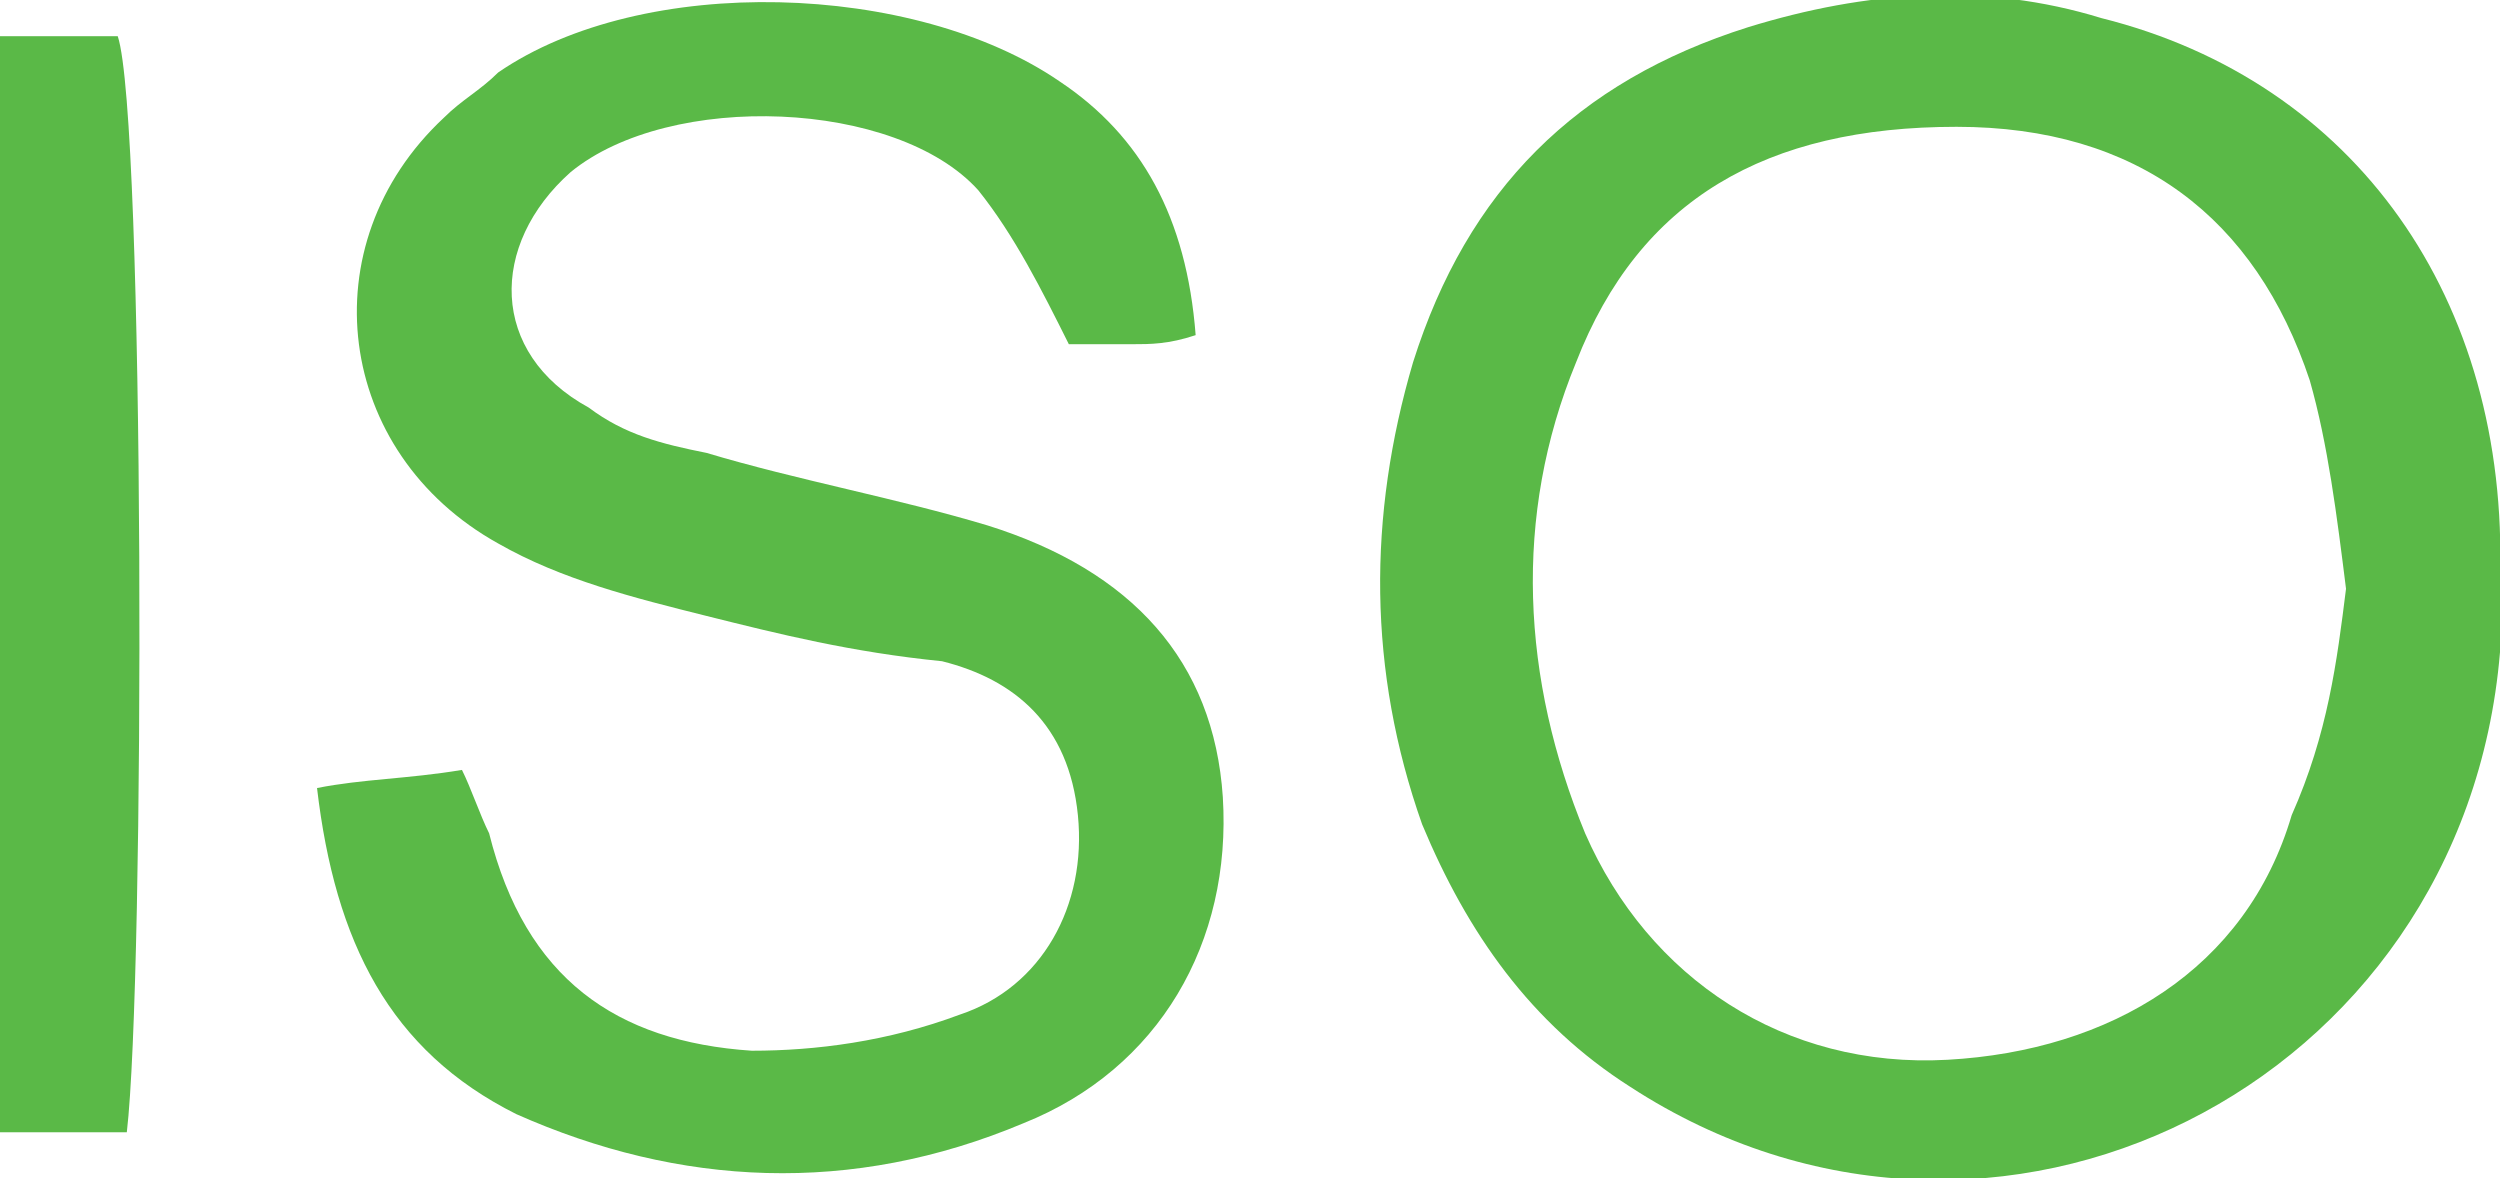
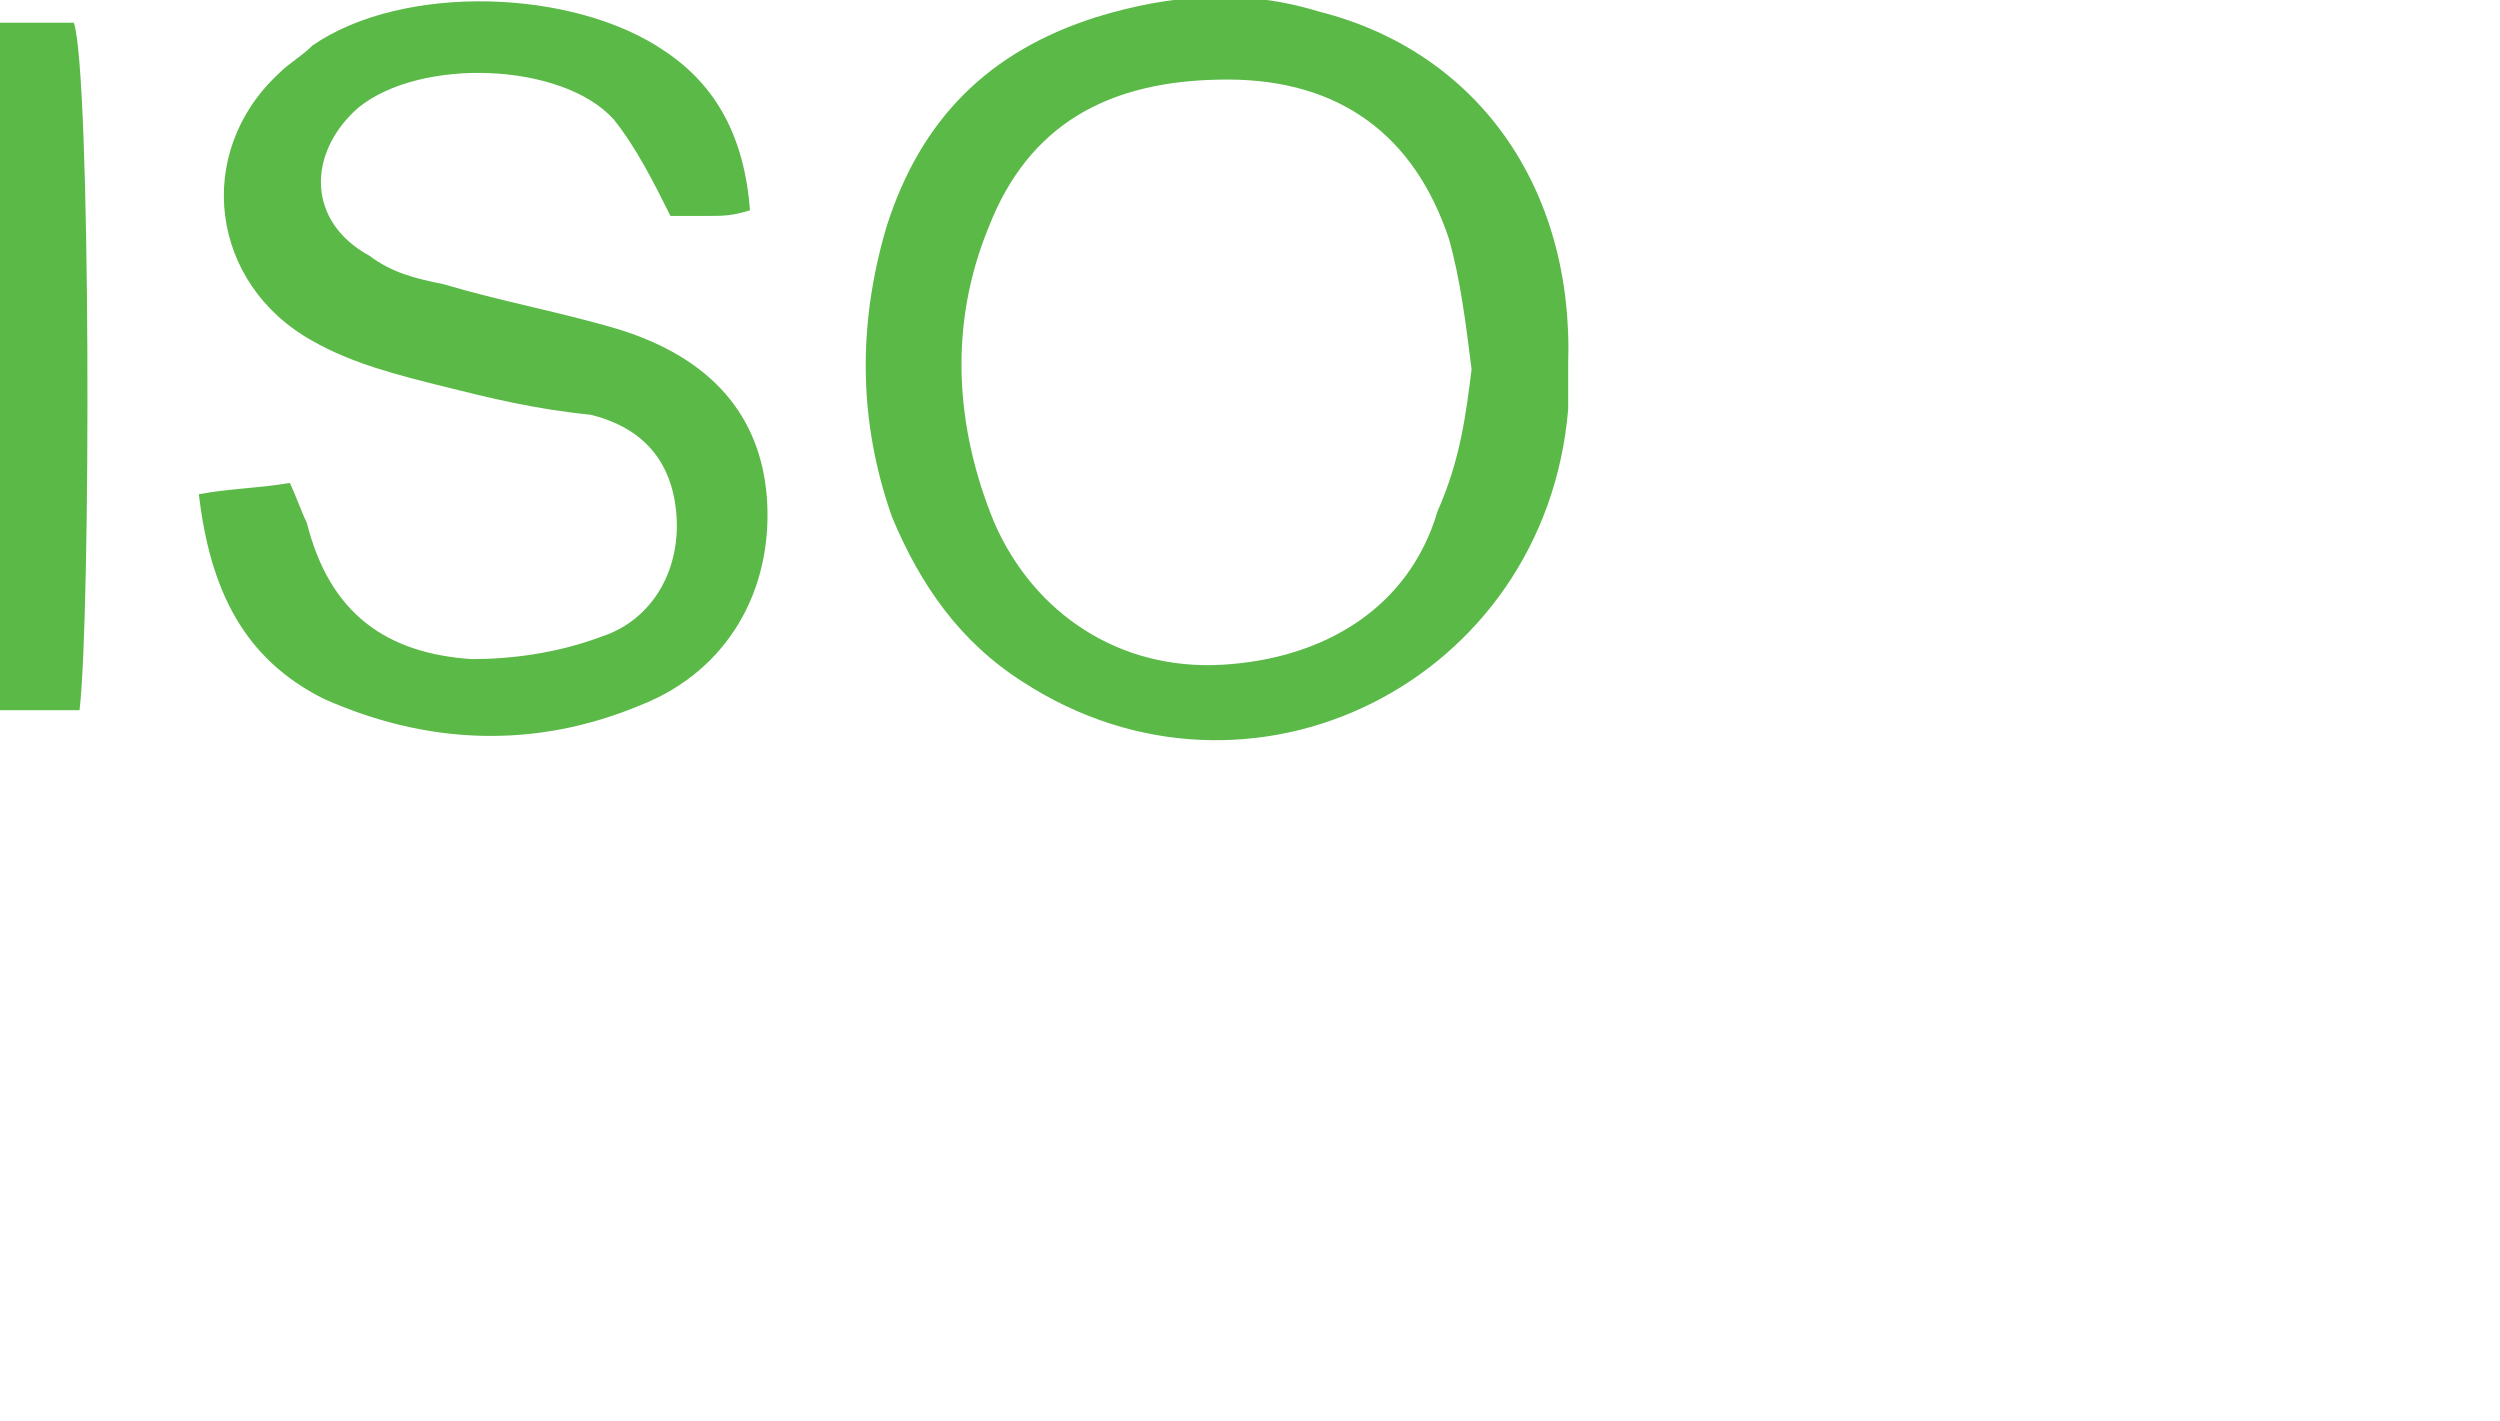
- <svg xmlns="http://www.w3.org/2000/svg" version="1.1" x="0px" y="0px" width="27.6px" height="13px" viewBox="0 0 27.6 13" style="enable-background:new 0 0 27.6 13;" xml:space="preserve">
-   <style type="text/css">
- 	.st0{fill:#5AB947;}
- </style>
-   <defs>
- </defs>
-   <path class="st0" d="M27.6,6.4c0,0.3,0,0.5,0,0.8C27.2,12,22,14.6,18,12c-1.1-0.7-1.8-1.7-2.3-2.9c-0.6-1.7-0.6-3.4-0.1-5.1  c0.6-1.9,1.8-3.1,3.7-3.7c1.3-0.4,2.6-0.5,3.9-0.1C26,0.9,27.7,3.3,27.6,6.4z M25.9,6.5c-0.1-0.8-0.2-1.6-0.4-2.3  c-0.6-1.8-1.9-2.8-3.9-2.8c-2.1,0-3.5,0.8-4.2,2.6c-0.7,1.7-0.6,3.5,0.1,5.2c0.7,1.6,2.2,2.6,4,2.5c1.8-0.1,3.3-1,3.8-2.7  C25.7,8.1,25.8,7.3,25.9,6.5z" />
-   <path class="st0" d="M13.2,3.7c-0.3,0.1-0.5,0.1-0.7,0.1c-0.3,0-0.5,0-0.7,0c-0.3-0.6-0.6-1.2-1-1.7C9.9,1.1,7.4,1,6.3,1.9  c-0.9,0.8-0.9,2,0.2,2.6C6.9,4.8,7.3,4.9,7.8,5c1,0.3,2.1,0.5,3.1,0.8c1.6,0.5,2.5,1.5,2.6,3c0.1,1.6-0.7,3-2.2,3.6  c-1.9,0.8-3.8,0.7-5.6-0.1c-1.4-0.7-2-1.9-2.2-3.6c0.5-0.1,1-0.1,1.6-0.2c0.1,0.2,0.2,0.5,0.3,0.7c0.4,1.6,1.4,2.3,2.9,2.4  c0.7,0,1.5-0.1,2.3-0.4c0.9-0.3,1.4-1.2,1.3-2.2c-0.1-1-0.7-1.5-1.5-1.7C9.4,7.2,8.6,7,7.8,6.8C7,6.6,6.2,6.4,5.5,6  C3.7,5,3.4,2.7,4.9,1.3c0.2-0.2,0.4-0.3,0.6-0.5c1.6-1.1,4.6-1,6.2,0.1C12.6,1.5,13.1,2.4,13.2,3.7z" />
-   <path class="st0" d="M0,0.4c0.5,0,0.9,0,1.3,0c0.3,0.9,0.3,10.4,0.1,12.1c-0.4,0-0.9,0-1.4,0C0,8.5,0,4.5,0,0.4z" />
+ <svg xmlns="http://www.w3.org/2000/svg" width="44" height="25">
+   <style>.st0{fill:#5ab947}</style>
+   <path class="st0" d="M27.6 6.4v.8C27.2 12 22 14.6 18 12c-1.1-.7-1.8-1.7-2.3-2.9-.6-1.7-.6-3.4-.1-5.1.6-1.9 1.8-3.1 3.7-3.7 1.3-.4 2.6-.5 3.9-.1 2.8.7 4.5 3.1 4.4 6.2zm-1.7.1c-.1-.8-.2-1.6-.4-2.3-.6-1.8-1.9-2.8-3.9-2.8-2.1 0-3.5.8-4.2 2.6-.7 1.7-.6 3.5.1 5.2.7 1.6 2.2 2.6 4 2.5 1.8-.1 3.3-1 3.8-2.7.4-.9.5-1.7.6-2.5zM13.2 3.7c-.3.1-.5.1-.7.1h-.7c-.3-.6-.6-1.2-1-1.7-.9-1-3.4-1.1-4.5-.2-.9.8-.9 2 .2 2.6.4.3.8.4 1.3.5 1 .3 2.1.5 3.1.8 1.6.5 2.5 1.5 2.6 3 .1 1.6-.7 3-2.2 3.6-1.9.8-3.8.7-5.6-.1-1.4-.7-2-1.9-2.2-3.6.5-.1 1-.1 1.6-.2.1.2.2.5.3.7.4 1.6 1.4 2.3 2.9 2.4.7 0 1.5-.1 2.3-.4.9-.3 1.4-1.2 1.3-2.2-.1-1-.7-1.5-1.5-1.7-1-.1-1.8-.3-2.6-.5S6.2 6.4 5.5 6c-1.8-1-2.1-3.3-.6-4.7.2-.2.4-.3.6-.5 1.6-1.1 4.6-1 6.2.1.9.6 1.4 1.5 1.5 2.8zM0 .4h1.3c.3.9.3 10.4.1 12.1H0V.4z" />
</svg>
